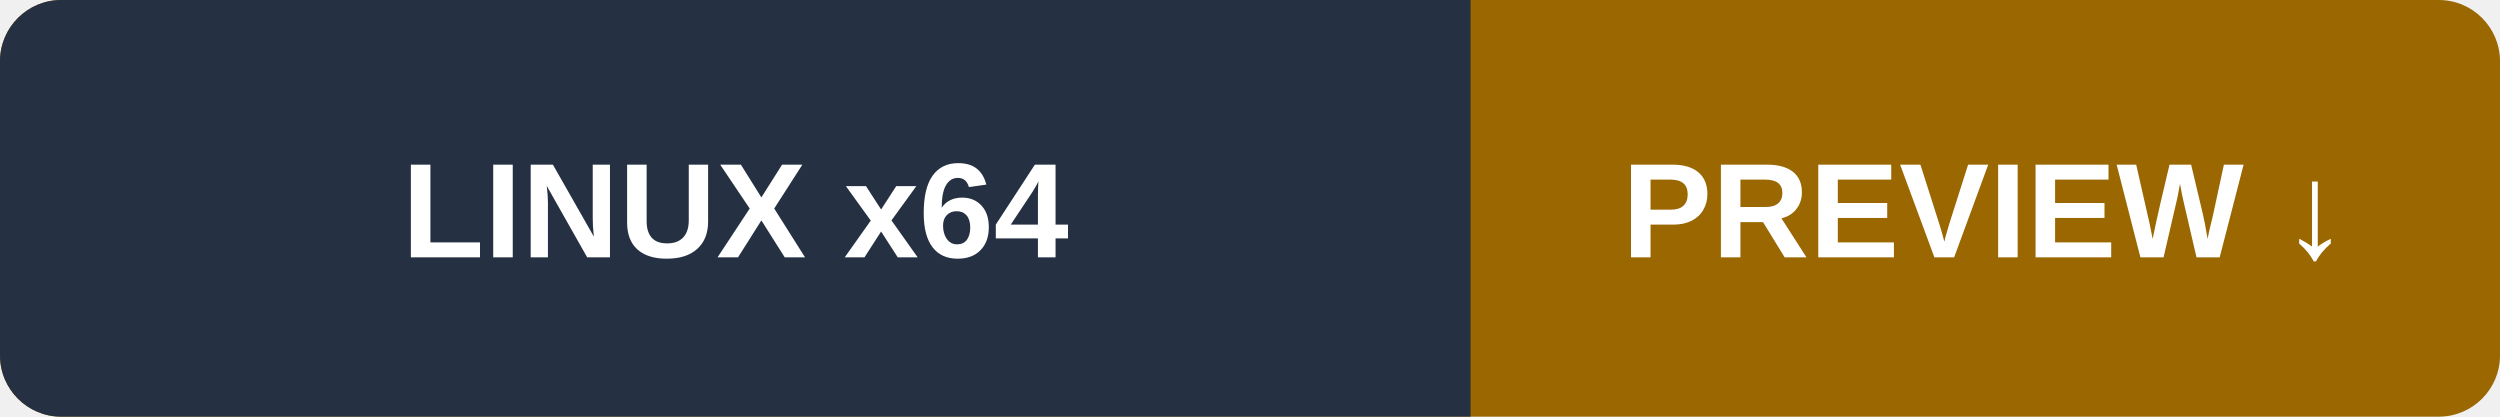
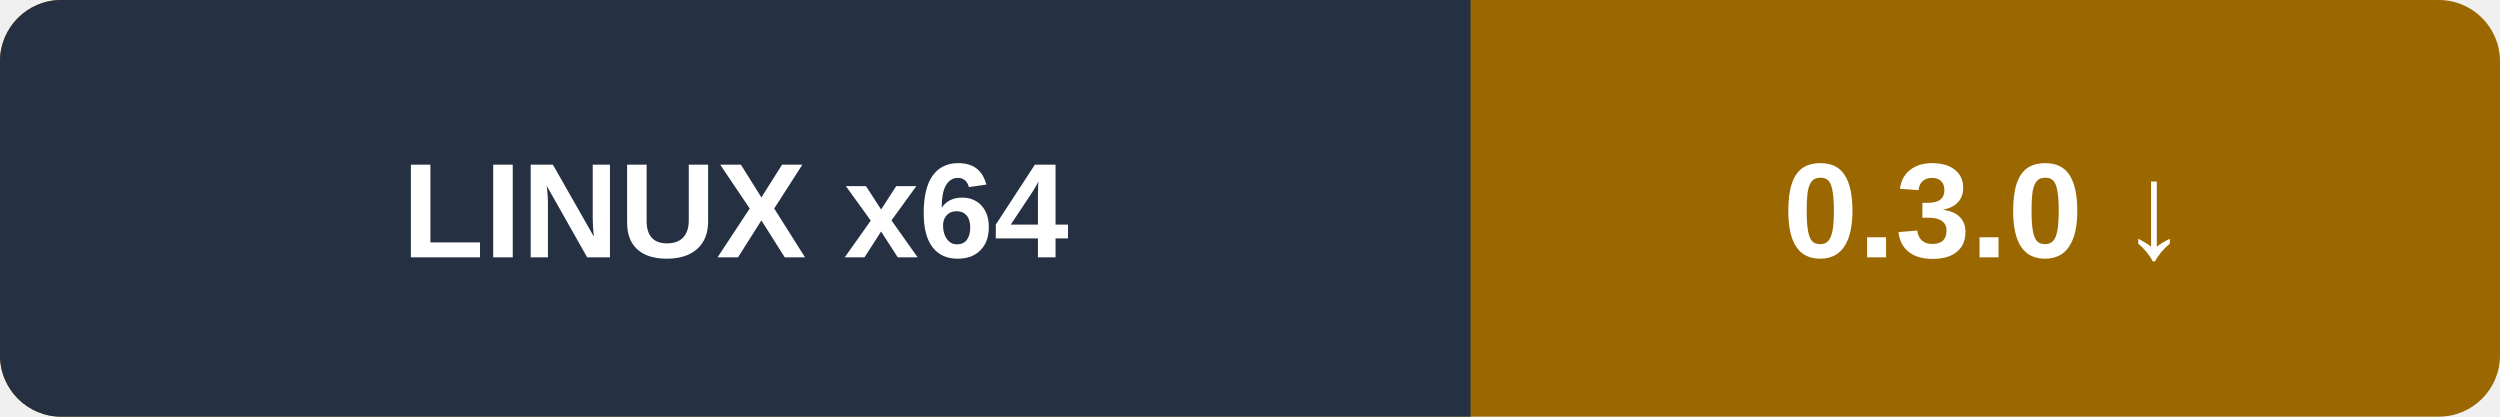
<svg xmlns="http://www.w3.org/2000/svg" width="204" height="34" viewBox="0 0 204 34" role="img" aria-labelledby="title">
  <rect width="204" height="34" rx="5" fill="#9a6700" />
  <path d="M5 0h115v34H5a5 5 0 0 1-5-5V5a5 5 0 0 1 5-5" fill="#253142" />
  <g fill="#fff" font-family="Segoe UI,Arial,sans-serif" font-size="11" font-weight="700" text-anchor="middle">
    <text x="60" y="21">LINUX x64</text>
-     <text x="162" y="21">PREVIEW ↓</text>
+     <text x="162" y="21">0.3.0 ↓</text>
  </g>
</svg>
